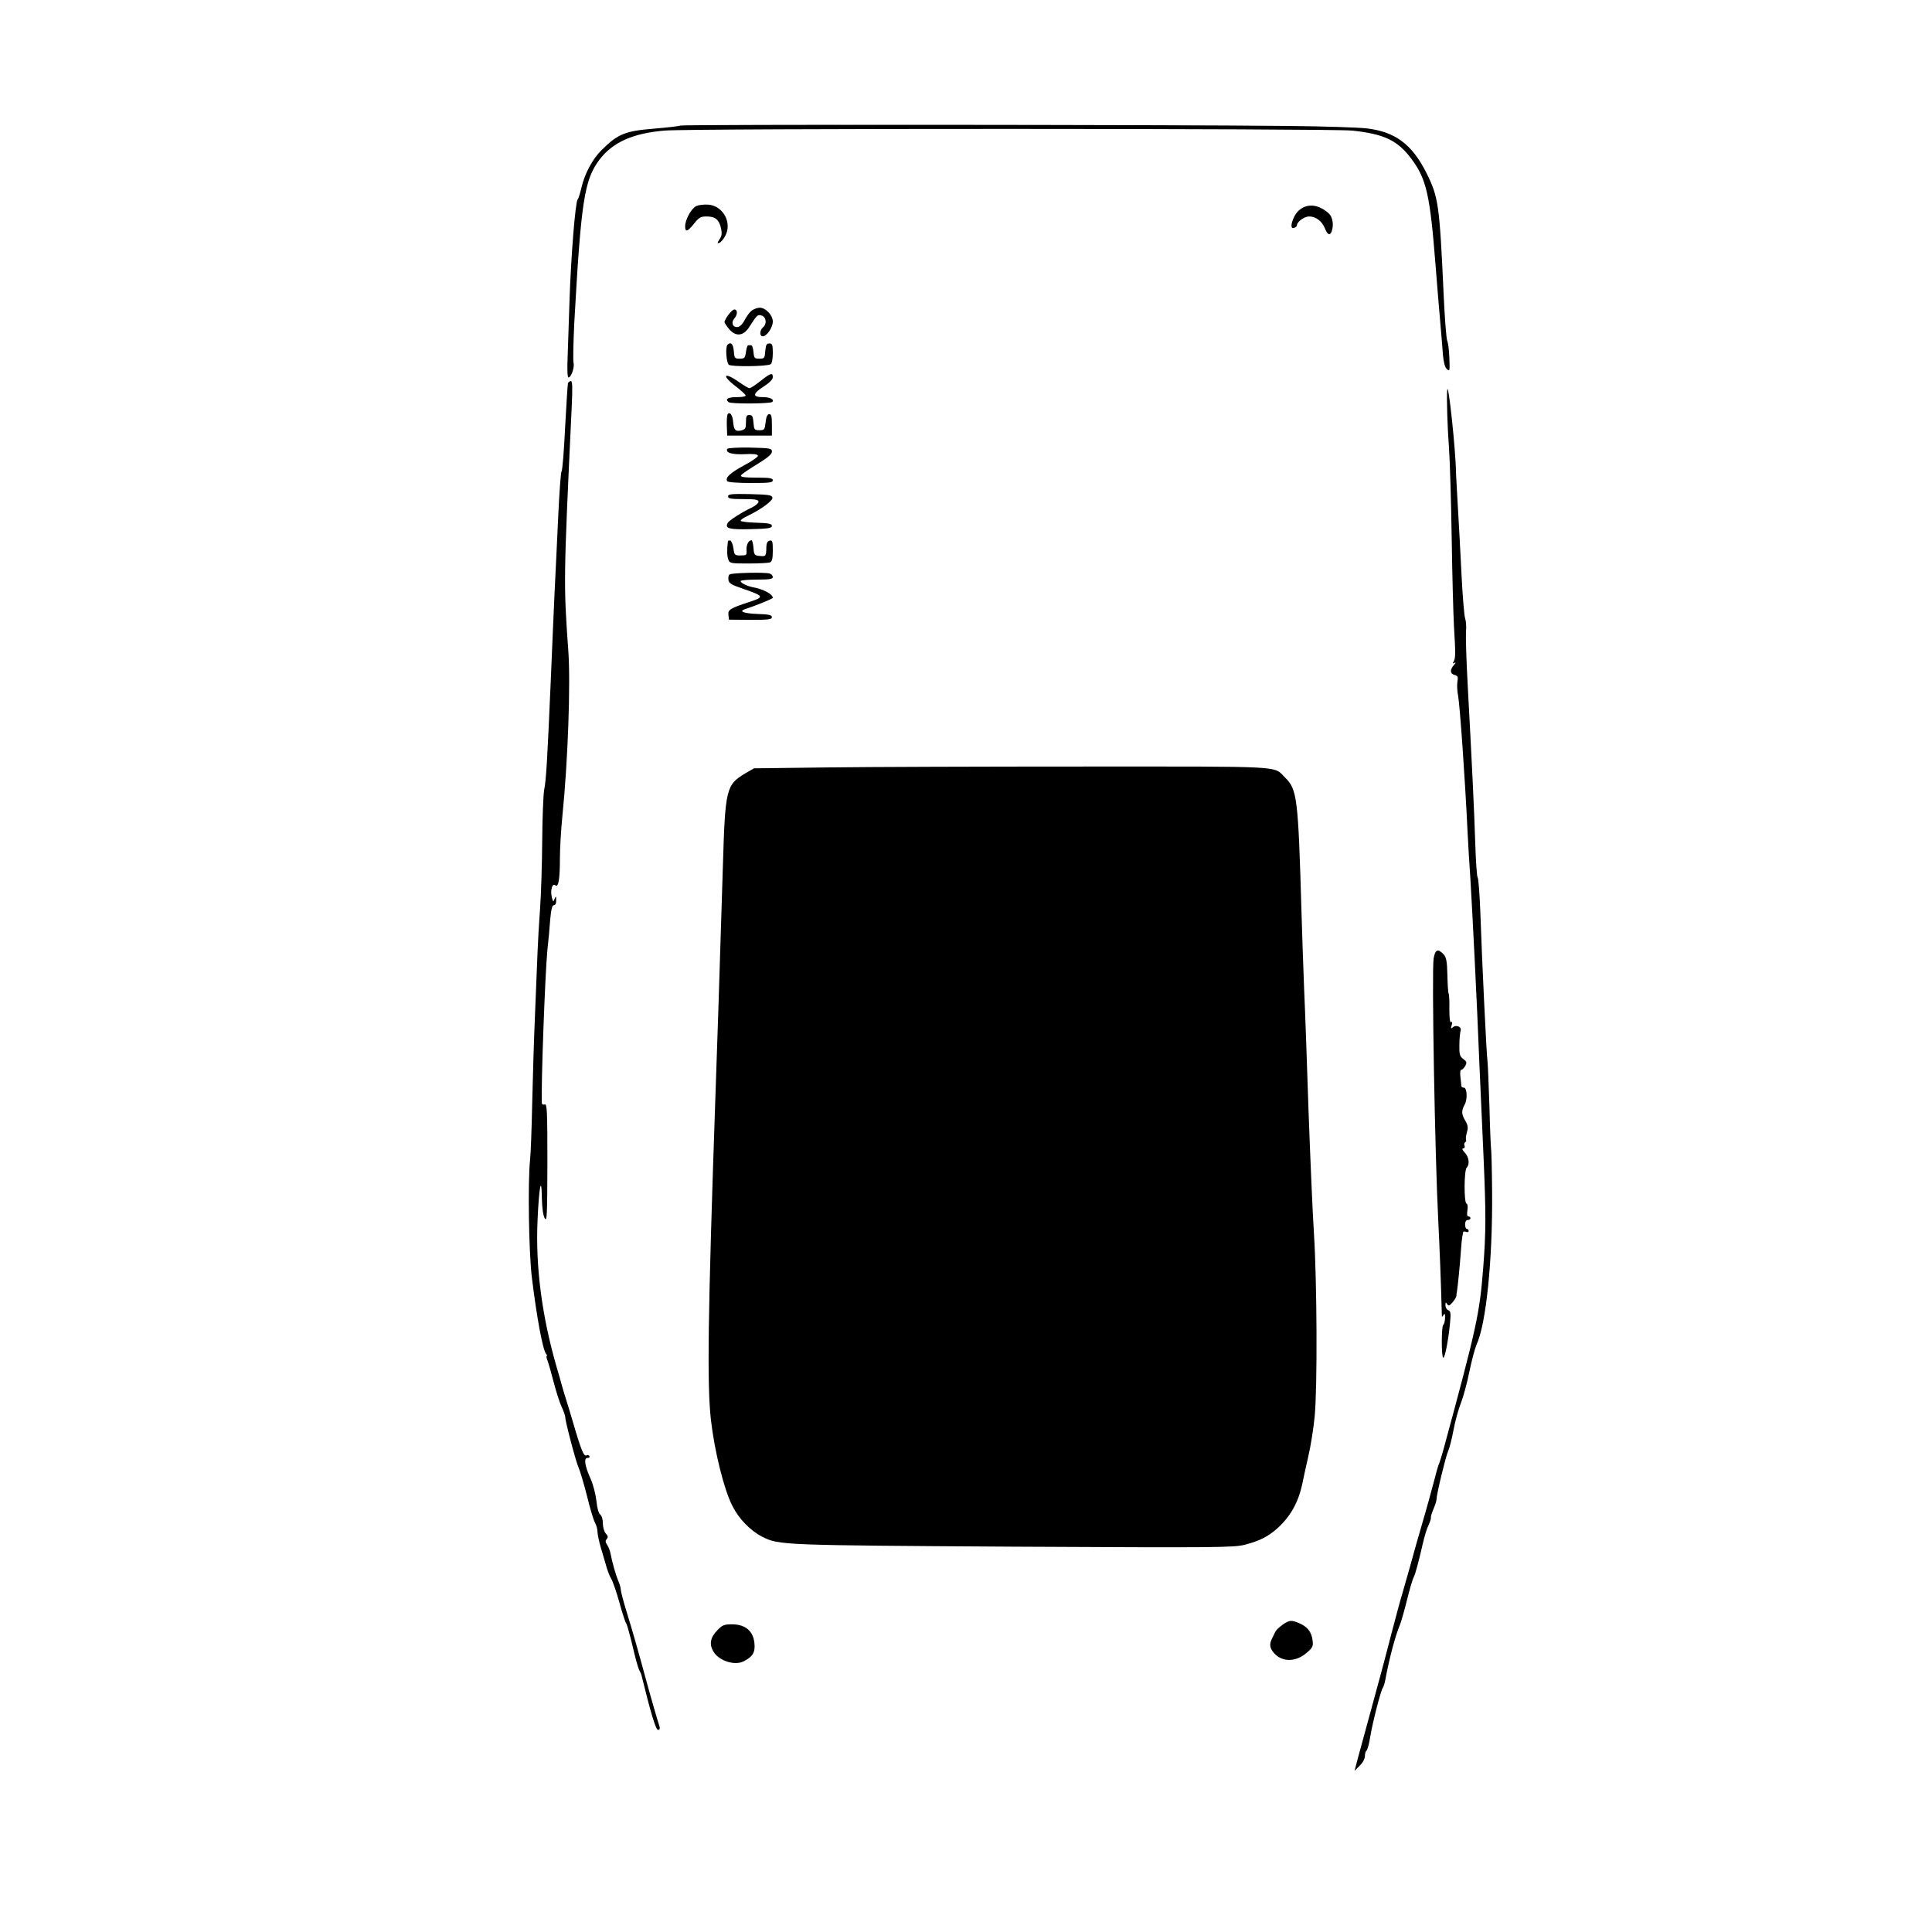
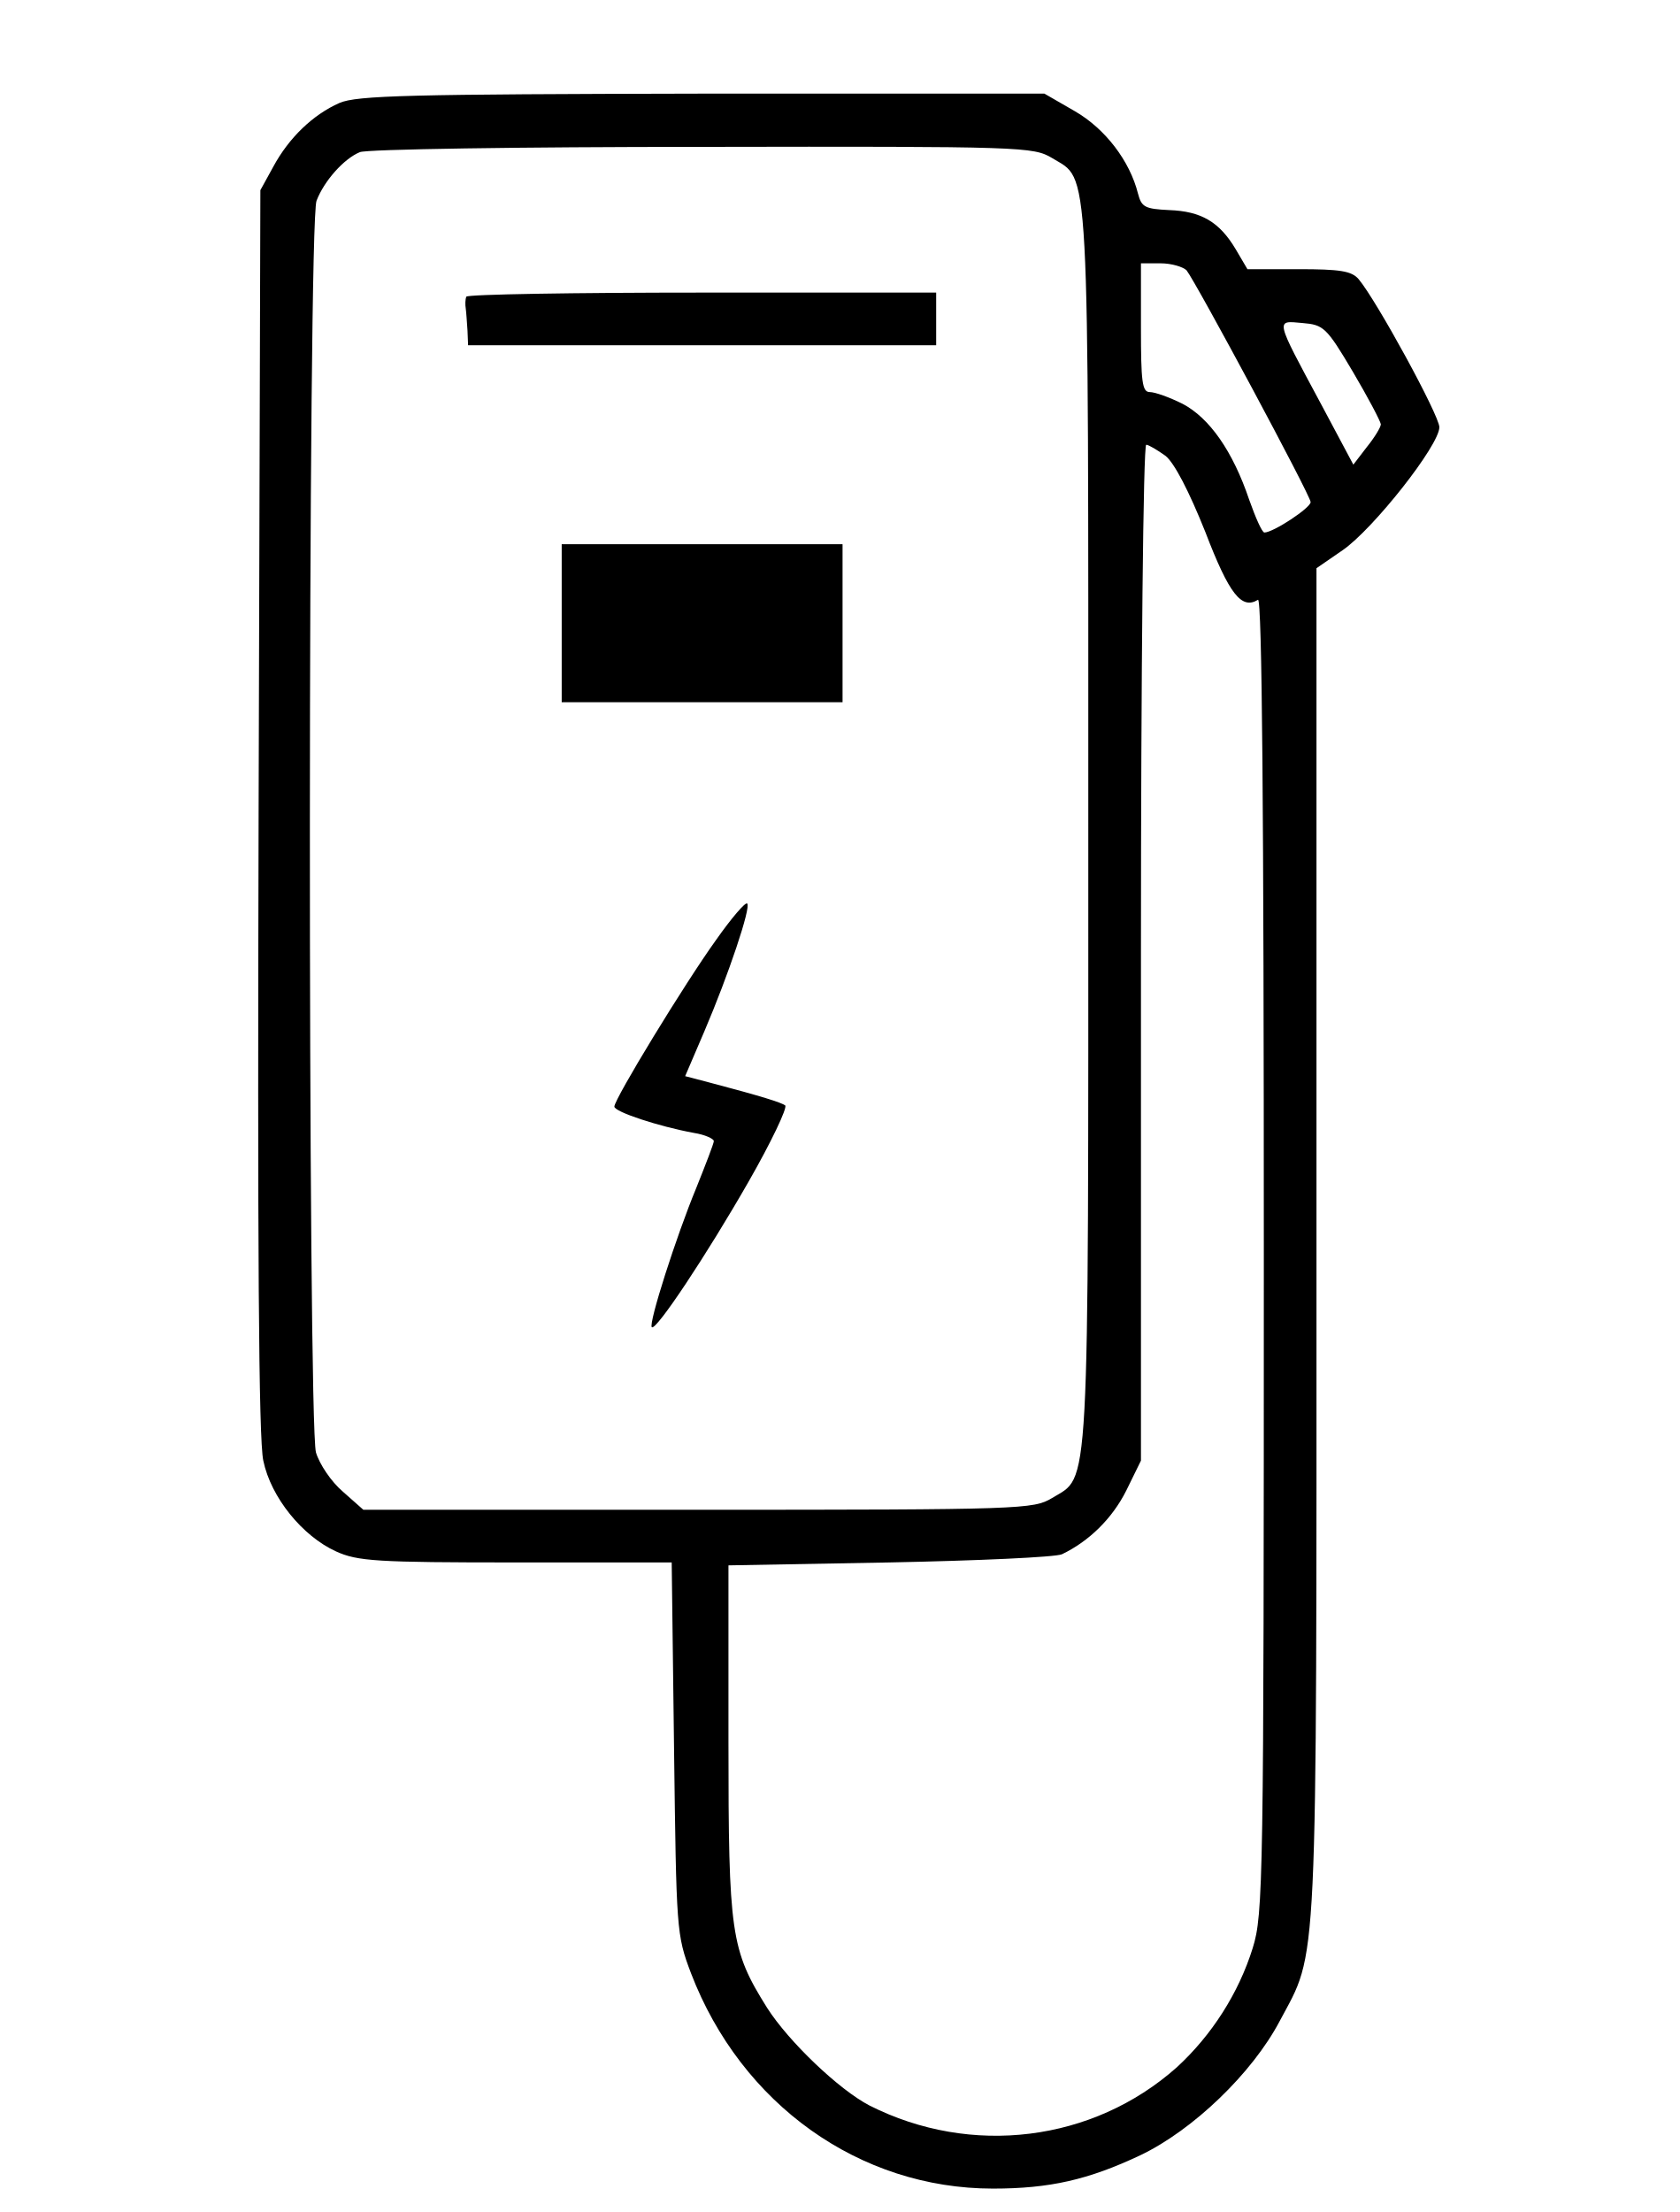
- <svg xmlns="http://www.w3.org/2000/svg" version="1.0" width="1080pt" height="1080pt" viewBox="0 0 1080 1080" preserveAspectRatio="xMidYMid meet">
-   <g transform="translate(0,1080) scale(0.1,-0.1)" fill="#000000" stroke="none">
-     <path d="M3803 10098 c-10 -4 -75 -11 -145 -17 -162 -13 -204 -29 -294 -119 -51 -49 -96 -133 -114 -212 -7 -30 -16 -60 -21 -65 -13 -17 -37 -318 -45 -555 -4 -118 -9 -266 -11 -327 -3 -69 -1 -113 5 -113 15 0 35 58 28 82 -3 13 -1 111 4 218 38 684 56 803 140 916 74 98 186 149 365 164 142 13 3726 12 3844 0 178 -19 253 -54 330 -157 85 -113 105 -201 136 -598 9 -110 20 -252 26 -315 6 -63 12 -145 15 -182 4 -44 11 -71 22 -81 16 -15 17 -10 14 61 -1 42 -7 86 -12 97 -5 11 -14 128 -20 260 -23 504 -29 544 -97 680 -80 158 -173 228 -331 247 -48 6 -249 12 -447 14 -689 7 -3375 9 -3392 2z" />
-     <path d="M3892 9648 c-28 -14 -62 -76 -62 -113 0 -35 13 -31 50 15 27 34 37 40 69 40 49 0 70 -17 81 -64 7 -30 5 -45 -8 -64 -13 -21 -14 -24 -2 -20 8 2 24 20 34 39 40 73 -11 168 -94 175 -25 2 -55 -2 -68 -8z" />
-     <path d="M7260 9623 c-35 -32 -56 -109 -26 -97 9 3 16 10 16 15 0 19 41 49 68 49 37 0 71 -25 88 -66 15 -37 28 -43 38 -18 13 35 6 81 -16 101 -58 52 -121 58 -168 16z" />
-     <path d="M4201 9063 c-12 -10 -29 -34 -39 -53 -10 -21 -26 -36 -38 -38 -28 -4 -39 25 -19 48 19 21 19 50 0 50 -14 0 -55 -54 -55 -72 0 -3 12 -21 26 -38 37 -43 79 -39 111 10 45 70 48 73 71 66 26 -9 30 -47 7 -66 -19 -16 -20 -50 -1 -50 22 0 56 49 56 82 0 36 -40 78 -73 78 -14 0 -34 -8 -46 -17z" />
-     <path d="M4067 8873 c-13 -12 -7 -100 7 -112 14 -12 214 -10 234 3 7 4 12 31 12 62 0 47 -3 54 -19 54 -16 0 -20 -8 -23 -42 -3 -40 -5 -43 -33 -43 -27 0 -30 3 -33 38 -2 20 -7 37 -13 37 -5 0 -12 0 -16 0 -5 1 -10 -16 -13 -37 -5 -34 -8 -38 -35 -38 -28 0 -30 3 -33 43 -3 39 -17 53 -35 35z" />
-     <path d="M4251 8670 c-28 -22 -55 -40 -61 -40 -6 0 -33 16 -60 35 -86 60 -98 36 -14 -27 27 -21 50 -42 52 -48 2 -6 -17 -10 -47 -10 -52 0 -70 -10 -48 -28 12 -11 233 -9 244 1 13 14 -12 27 -53 27 -59 0 -58 19 6 60 31 20 50 39 50 51 0 28 -12 24 -69 -21z" />
-     <path d="M3175 8658 c-2 -7 -9 -119 -16 -248 -6 -129 -15 -240 -20 -245 -4 -6 -12 -114 -18 -240 -6 -127 -15 -324 -21 -440 -5 -115 -15 -334 -21 -485 -19 -442 -26 -562 -37 -615 -5 -27 -10 -155 -11 -284 -1 -128 -6 -299 -12 -380 -6 -80 -12 -189 -14 -241 -2 -52 -8 -207 -14 -345 -6 -137 -13 -365 -16 -505 -3 -140 -8 -282 -12 -315 -13 -123 -7 -516 10 -655 27 -222 61 -405 79 -427 6 -7 8 -13 4 -13 -3 0 -1 -12 5 -27 6 -16 21 -69 34 -119 13 -50 32 -111 44 -137 12 -25 21 -52 21 -60 0 -24 60 -251 75 -283 8 -18 29 -88 46 -155 16 -68 37 -136 45 -151 8 -14 14 -37 14 -51 0 -14 9 -56 20 -93 11 -38 26 -87 32 -109 7 -22 18 -50 25 -61 8 -12 28 -71 45 -130 16 -60 34 -114 39 -120 4 -5 20 -62 35 -125 14 -62 31 -123 37 -134 6 -11 12 -24 13 -30 51 -208 80 -305 92 -305 9 0 12 6 9 18 -9 26 -56 189 -77 267 -34 126 -71 258 -106 371 -19 61 -34 119 -34 129 0 9 -6 31 -14 48 -14 34 -34 104 -43 152 -3 17 -12 39 -19 49 -10 15 -11 23 -2 33 8 10 7 18 -6 31 -9 11 -16 35 -16 57 0 22 -6 42 -15 49 -9 7 -17 36 -21 76 -4 36 -18 90 -31 120 -34 75 -41 120 -19 120 10 0 14 5 11 10 -4 6 -10 8 -15 5 -16 -10 -30 23 -80 195 -12 41 -28 93 -35 115 -7 22 -18 58 -24 80 -6 22 -19 69 -30 105 -82 284 -118 561 -106 820 8 183 22 256 24 125 1 -57 7 -99 16 -115 13 -22 14 14 15 309 0 292 -2 332 -15 327 -8 -3 -15 0 -16 7 -5 100 18 722 31 857 6 52 13 130 16 173 5 55 11 77 20 77 9 0 14 11 13 28 0 24 -1 25 -9 7 -7 -18 -8 -18 -15 8 -10 39 2 82 19 68 18 -15 26 34 26 155 0 50 6 156 14 235 31 305 46 741 33 919 -27 380 -27 393 19 1368 5 106 4 142 -5 142 -6 0 -13 -6 -16 -12z" />
-     <path d="M8090 8620 c-4 -37 1 -207 10 -325 5 -71 12 -296 15 -500 3 -203 9 -428 13 -500 9 -149 9 -176 -3 -195 -6 -9 -4 -11 6 -5 8 5 7 0 -3 -12 -24 -27 -23 -49 3 -56 18 -5 21 -11 16 -39 -3 -18 -1 -53 4 -78 10 -55 39 -467 53 -765 3 -60 10 -180 16 -265 11 -181 37 -695 50 -1030 6 -129 16 -361 23 -515 14 -321 14 -422 -2 -625 -20 -255 -36 -329 -225 -1024 -9 -32 -19 -62 -21 -67 -3 -4 -14 -40 -24 -81 -22 -82 -46 -171 -66 -238 -21 -70 -54 -188 -75 -265 -11 -38 -29 -101 -40 -140 -12 -38 -38 -137 -60 -220 -21 -82 -48 -184 -59 -225 -27 -98 -90 -330 -130 -477 l-19 -72 29 29 c17 16 29 39 29 54 0 13 4 27 9 30 5 4 15 39 21 79 14 84 59 257 70 272 4 6 11 26 14 45 24 128 57 249 81 305 7 17 25 80 40 140 15 61 32 119 38 129 10 20 26 81 52 193 8 35 21 78 30 96 9 19 15 38 14 43 -2 5 5 26 14 48 9 21 17 45 17 53 0 28 51 239 64 268 8 17 22 71 31 120 9 50 28 118 42 153 13 34 35 113 47 175 13 63 31 129 39 148 55 117 91 476 88 854 -1 131 -4 242 -6 245 -1 3 -6 109 -9 235 -4 127 -9 241 -11 255 -5 28 -31 564 -40 835 -4 99 -10 184 -15 190 -4 5 -10 89 -13 185 -6 195 -21 495 -42 882 -8 141 -12 280 -10 307 3 28 0 62 -5 75 -5 14 -14 123 -20 243 -6 120 -15 295 -21 388 -5 94 -10 177 -10 185 -1 118 -43 515 -49 460z" />
-     <path d="M4067 8483 c-3 -5 -5 -33 -4 -63 l2 -55 125 0 125 0 0 60 c0 47 -3 60 -15 60 -10 0 -17 -14 -20 -45 -5 -42 -7 -45 -35 -45 -28 0 -30 3 -33 43 -3 34 -7 42 -23 42 -16 0 -19 -7 -19 -40 0 -34 -3 -40 -26 -46 -33 -8 -42 2 -46 50 -3 37 -20 58 -31 39z" />
-     <path d="M4066 8291 c-13 -21 25 -33 95 -30 49 3 73 0 76 -8 2 -6 -33 -31 -77 -54 -79 -43 -107 -69 -95 -89 4 -6 60 -10 131 -10 104 0 124 2 124 15 0 12 -17 15 -91 15 -65 0 -90 3 -87 12 2 6 42 34 89 62 60 37 84 57 84 71 0 19 -8 20 -122 23 -67 1 -124 -2 -127 -7z" />
-     <path d="M4070 8025 c0 -12 15 -15 85 -15 68 0 85 -3 85 -15 0 -8 -17 -22 -37 -32 -54 -25 -126 -71 -135 -86 -17 -31 7 -38 128 -35 98 2 119 6 119 18 0 12 -18 16 -87 18 -49 1 -88 7 -88 11 0 5 17 17 37 26 77 37 144 86 141 103 -3 15 -20 17 -126 20 -104 2 -122 0 -122 -13z" />
-     <path d="M4069 7773 c-6 -45 -5 -81 2 -100 8 -22 13 -23 113 -23 57 0 111 3 120 6 12 5 16 21 16 66 0 51 -2 59 -17 56 -12 -2 -18 -13 -19 -33 -1 -55 -2 -56 -36 -53 -31 3 -33 6 -36 46 -2 23 -7 42 -11 42 -17 0 -30 -27 -28 -56 2 -27 0 -29 -33 -29 -33 0 -35 2 -40 39 -3 22 -11 41 -17 44 -7 2 -13 0 -14 -5z" />
-     <path d="M4079 7589 c-6 -3 -9 -17 -7 -30 2 -19 16 -28 78 -49 120 -41 124 -47 45 -73 -113 -37 -127 -45 -123 -75 l3 -26 120 -1 c100 0 120 2 120 15 0 12 -17 16 -82 18 -77 3 -107 15 -65 28 56 18 152 57 152 62 -1 21 -51 48 -110 59 -33 6 -70 24 -70 35 0 4 41 8 90 8 71 0 90 3 90 14 0 8 -8 17 -18 20 -24 8 -209 4 -223 -5z" />
-     <path d="M4625 6510 l-410 -5 -47 -27 c-109 -65 -114 -85 -127 -518 -21 -672 -31 -996 -42 -1295 -42 -1220 -47 -1606 -25 -1801 20 -176 73 -390 120 -482 36 -72 100 -138 166 -172 94 -48 108 -48 1410 -56 1134 -6 1230 -5 1289 11 82 21 131 46 182 92 73 66 117 145 139 248 4 22 19 90 33 151 14 60 30 162 36 225 16 165 13 755 -4 1024 -8 126 -21 433 -30 680 -8 248 -19 558 -25 690 -5 132 -12 330 -15 440 -18 624 -24 673 -91 738 -67 67 17 62 -1119 62 -566 0 -1214 -2 -1440 -5z" />
-     <path d="M8014 5441 c-11 -71 7 -1093 26 -1466 8 -163 14 -310 20 -525 0 -13 2 -13 10 0 6 10 9 5 8 -18 -1 -18 -5 -35 -10 -38 -11 -7 -11 -184 0 -184 10 0 29 102 38 197 5 52 3 64 -10 69 -9 3 -16 16 -16 28 0 17 2 18 10 6 7 -12 12 -10 29 9 12 13 21 29 22 35 0 6 2 20 4 31 5 32 16 145 21 215 2 36 6 74 8 85 2 11 5 23 5 27 1 4 8 5 16 2 8 -4 15 -1 15 5 0 6 -4 11 -10 11 -5 0 -10 11 -10 25 0 16 6 25 15 25 8 0 15 5 15 10 0 6 -5 10 -11 10 -8 0 -10 12 -6 34 3 21 1 36 -5 38 -15 5 -14 186 1 201 18 18 13 59 -11 84 -13 14 -17 23 -9 23 7 0 11 6 8 15 -4 8 -2 17 4 20 5 4 7 10 4 14 -2 5 0 23 5 41 8 27 6 40 -10 67 -21 36 -21 55 -2 89 16 29 13 94 -5 94 -7 0 -13 3 -14 8 0 4 -2 26 -5 50 -3 25 -1 42 5 42 6 0 15 10 22 22 10 18 8 24 -11 38 -20 15 -23 26 -22 79 0 34 4 70 7 80 7 22 -27 35 -45 17 -9 -8 -11 -5 -5 13 5 15 3 21 -3 17 -7 -4 -10 22 -10 73 1 43 -1 82 -4 87 -3 5 -6 52 -7 104 -2 78 -6 99 -22 116 -31 33 -47 26 -55 -25z" />
-     <path d="M7170 1718 c-18 -13 -36 -30 -40 -38 -4 -8 -12 -25 -18 -37 -18 -34 -15 -57 12 -86 46 -50 122 -48 182 5 33 29 36 36 31 71 -6 45 -29 74 -74 93 -44 19 -55 18 -93 -8z" />
-     <path d="M4012 1689 c-42 -43 -49 -80 -23 -123 32 -51 118 -78 168 -53 52 27 66 51 60 104 -7 66 -51 102 -123 103 -45 0 -56 -4 -82 -31z" />
+ <svg xmlns="http://www.w3.org/2000/svg" version="1.0" width="287pt" height="378pt" viewBox="0 0 287 378" preserveAspectRatio="xMidYMid meet">
+   <g transform="translate(0,378) scale(0.1,-0.1)" fill="#000000" stroke="none">
+     <path d="M580 3604 c-45 -20 -86 -59 -113 -109 l-22 -40 -3 -1060 c-2 -745 0 -1075 8 -1111 13 -63 67 -129 124 -155 37 -17 70 -19 308 -19 l266 0 4 -317 c4 -312 4 -319 29 -385 86 -224 288 -368 516 -368 97 0 163 15 252 57 90 43 191 140 238 229 66 124 63 60 63 1331 l0 1152 45 31 c52 36 165 179 165 210 0 20 -107 216 -138 253 -12 14 -32 17 -103 17 l-87 0 -20 34 c-28 47 -59 65 -114 67 -41 2 -47 5 -53 28 -14 56 -56 111 -108 141 l-52 30 -585 0 c-500 -1 -590 -3 -620 -16z m1218 -94 c65 -40 62 17 62 -1145 0 -1162 3 -1105 -62 -1145 -32 -19 -49 -20 -605 -20 l-572 0 -35 31 c-20 17 -40 47 -46 67 -14 52 -14 2101 1 2139 13 34 47 72 74 83 11 5 274 9 585 9 550 1 566 0 598 -19z m230 -192 c17 -22 212 -385 212 -396 0 -10 -64 -52 -79 -52 -4 0 -15 25 -26 56 -28 83 -68 140 -114 164 -22 11 -47 20 -56 20 -13 0 -15 18 -15 110 l0 110 34 0 c18 0 38 -6 44 -12z m284 -173 c26 -44 47 -84 48 -90 0 -5 -11 -23 -24 -39 l-23 -30 -56 105 c-79 147 -77 141 -31 137 36 -3 41 -7 86 -83z m-320 -144 c15 -12 40 -60 68 -130 41 -107 62 -133 90 -116 7 4 10 -365 10 -1119 0 -1075 -1 -1127 -19 -1185 -24 -77 -70 -149 -130 -204 -143 -127 -351 -153 -525 -65 -52 27 -138 109 -175 167 -62 99 -66 126 -66 456 l0 300 275 5 c151 3 284 9 295 14 46 22 86 61 110 109 l25 51 0 868 c0 482 4 868 9 868 4 0 19 -9 33 -19z" />
+     <path d="M797 3273 c-2 -5 -2 -14 -1 -20 1 -7 2 -24 3 -38 l1 -25 400 0 400 0 0 45 0 45 -399 0 c-220 0 -402 -3 -404 -7z" />
+     <path d="M960 2715 l0 -135 240 0 240 0 0 135 0 135 -240 0 -240 0 0 -135z" />
+     <path d="M1224 2174 c-54 -75 -174 -272 -174 -285 0 -9 76 -34 136 -45 19 -3 34 -10 34 -14 0 -4 -14 -40 -30 -80 -34 -82 -82 -232 -76 -238 7 -7 94 124 165 248 39 68 67 127 63 131 -7 5 -38 15 -129 39 l-42 11 33 77 c41 96 80 212 73 218 -3 3 -27 -25 -53 -62z" />
  </g>
</svg>
